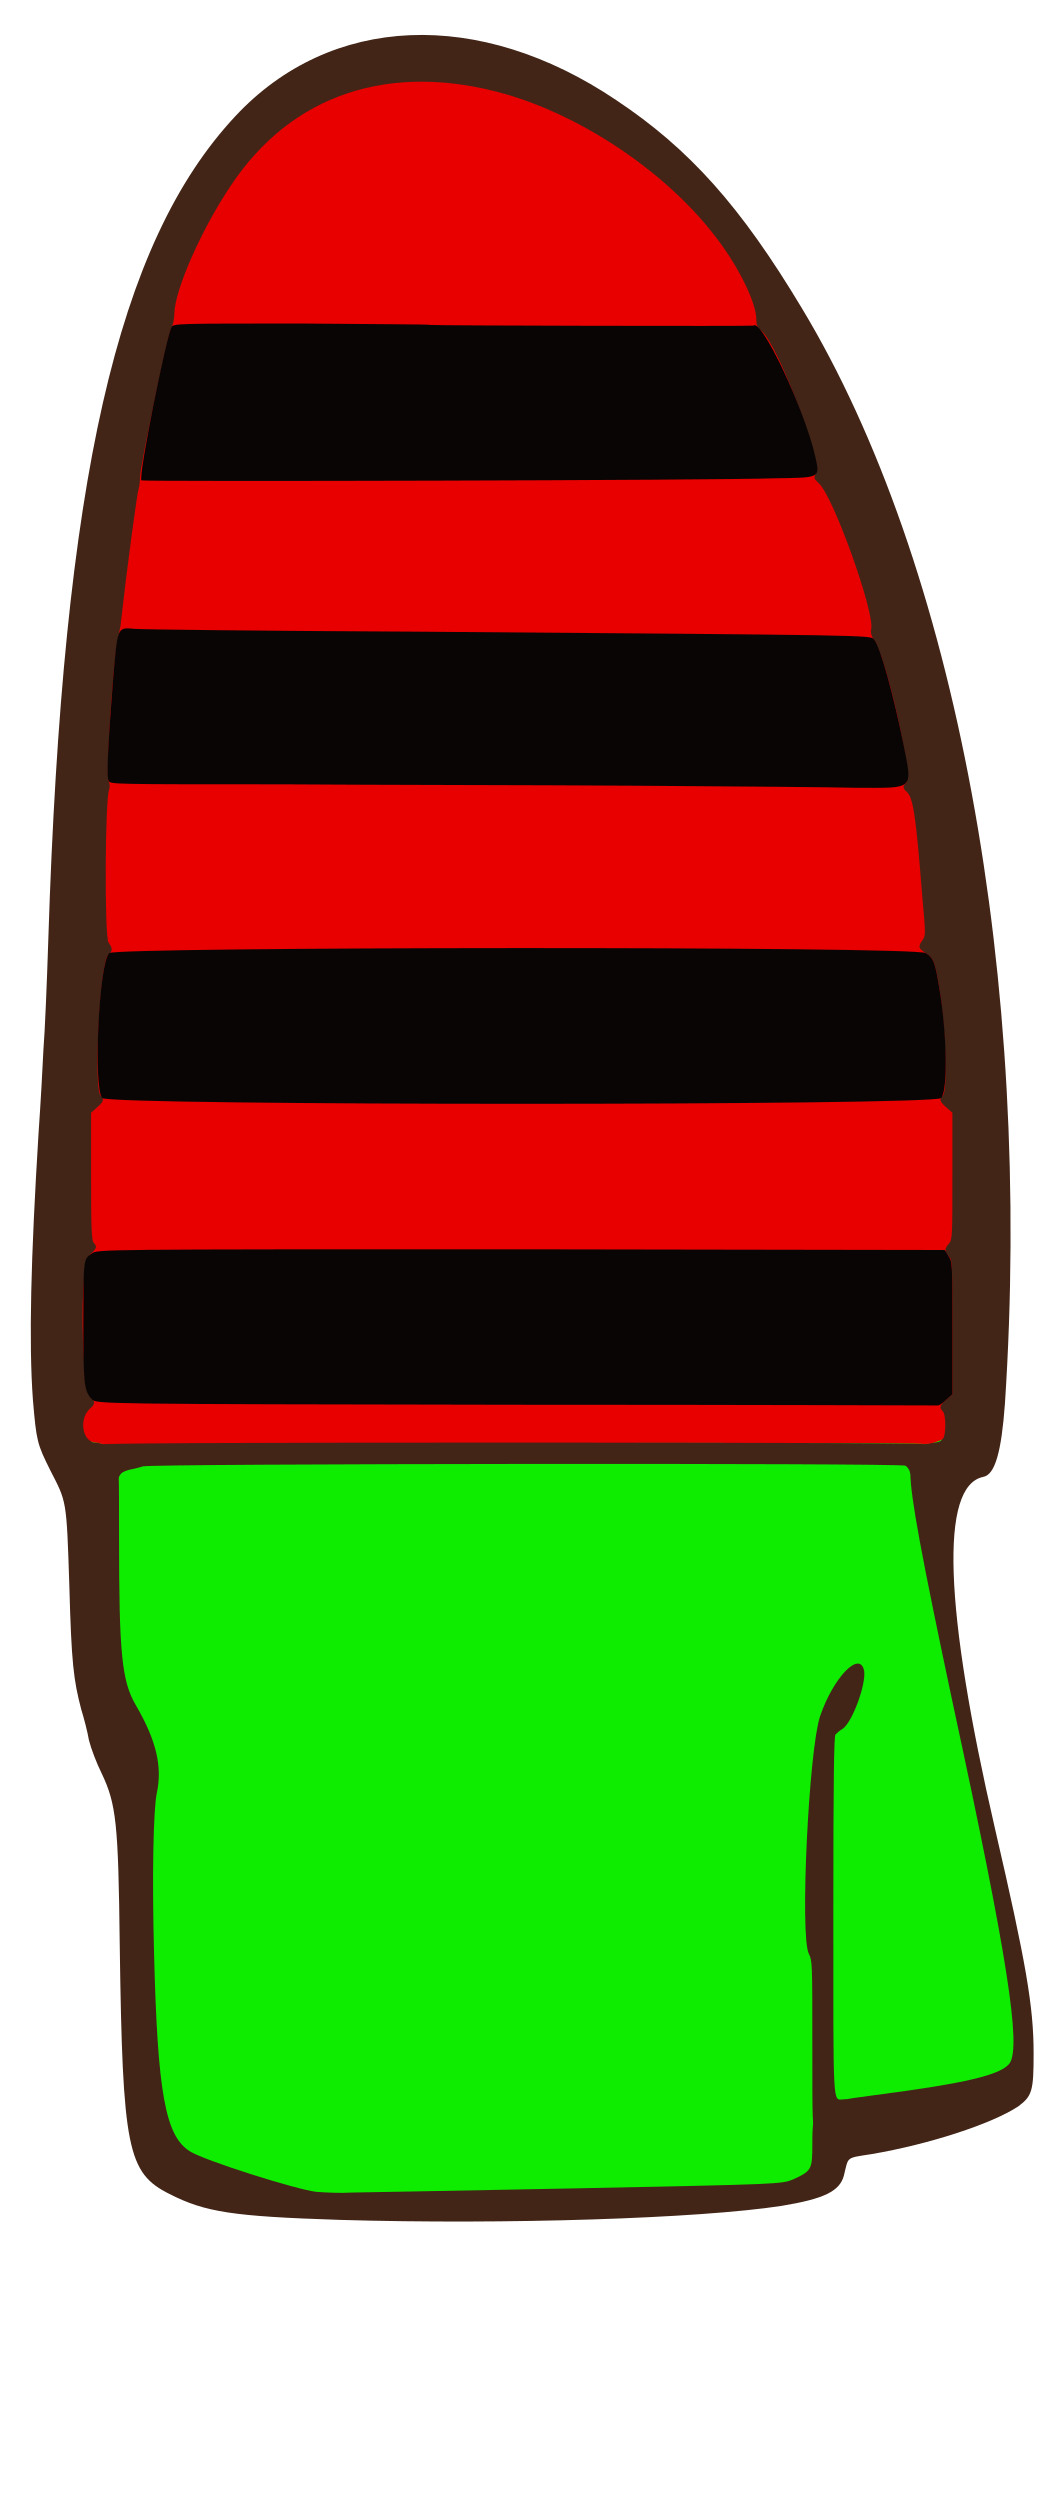
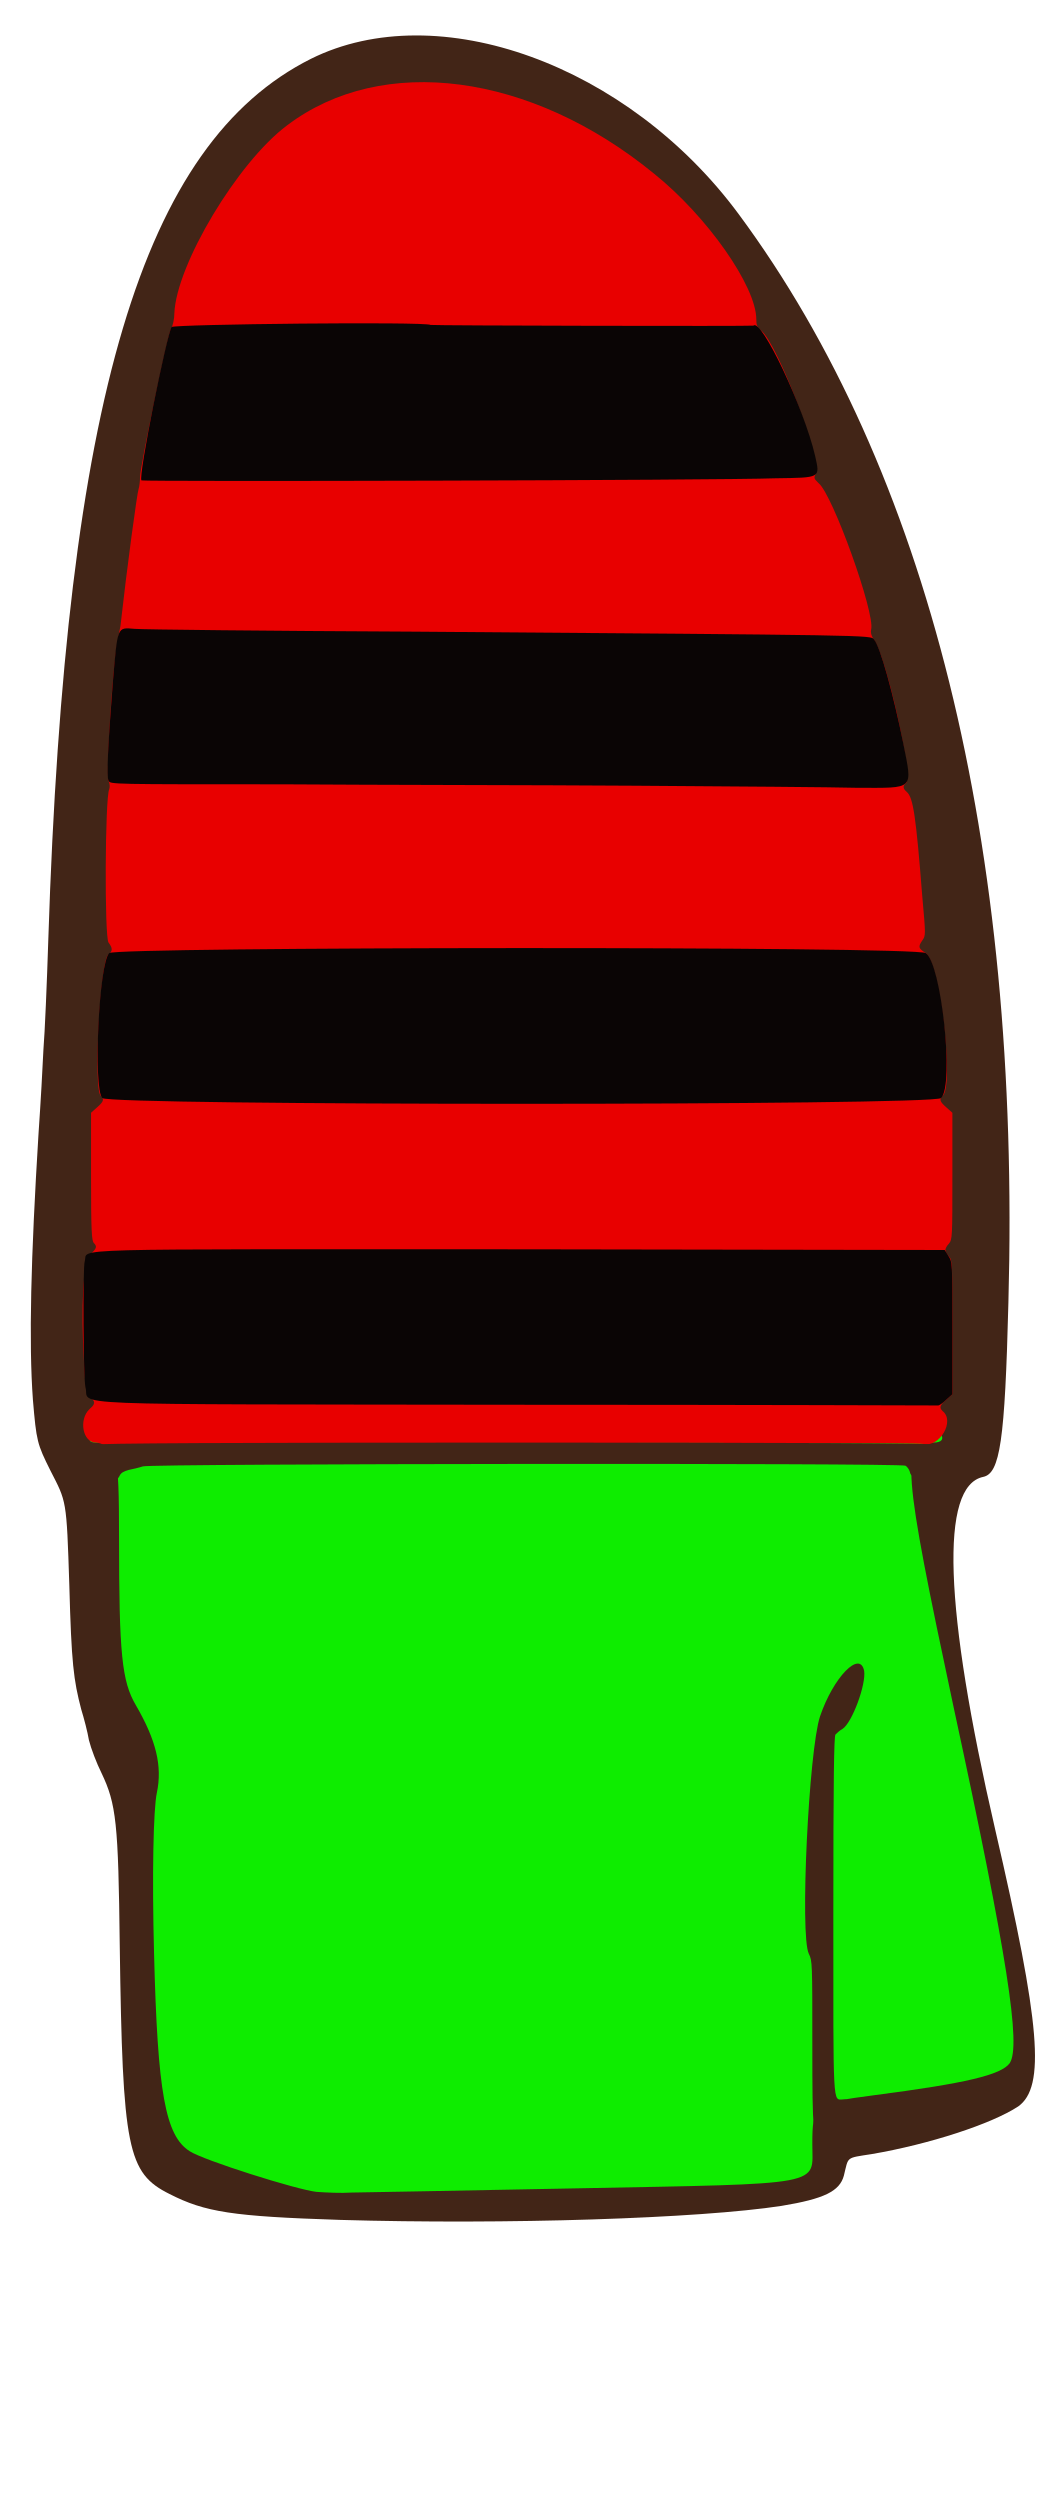
<svg xmlns="http://www.w3.org/2000/svg" viewBox="0 0 149 357" width="149" height="357">
-   <path class="c-outline" fill="#422517" d="M48.5 317C33.2 316.5 29.3 315.9 24.2 313.3C18.2 310.3 17.5 306.9 17.1 277.8C16.9 260.3 16.6 257.6 14.5 253.2C13.8 251.8 13 249.7 12.7 248.5C12.5 247.3 12 245.4 11.6 244.1C10.5 239.9 10.2 237.5 9.9 226.4C9.5 214 9.5 214.5 7.2 210C5.3 206.2 5.2 205.8 4.7 199.9C4.1 191.7 4.4 179.7 5.5 161.9C5.8 157.6 6.1 152.2 6.2 149.9C6.4 147.5 6.7 140.4 6.9 134.1C9 68.4 16.7 34.7 33.6 16.6C47.2 2 68.4 1.1 88 14.3C98.5 21.3 105.8 29.5 114.5 44C136.5 80.5 147.5 139.9 143.5 200.5C143 207.3 142.1 210.6 140.4 210.9C134.2 212.2 134.8 229.6 142.1 261.2C146.5 280.2 147.6 286.5 147.6 293.2C147.6 298.6 147.4 299.3 145.4 300.8C141.6 303.3 132.7 306.2 124.5 307.6C120.7 308.2 121.2 307.9 120.5 310.7C119.9 312.9 117.7 314 111.6 315C99.9 316.8 72.3 317.7 48.5 317Z" />
-   <path class="c-shorts" fill="#0eed00" d="M45.2 313C42.4 312.7 29.1 308.5 27.1 307.2C23.6 305 22.5 298.8 22 279C21.7 267.7 21.9 258.3 22.4 256C23.2 252.2 22.3 248.5 19.4 243.5C17.4 240.1 17 236.2 17 219.6C17 209.5 17 209.1 16.5 208.1C15.9 206.9 14.7 206 13.7 206C12.9 206 12.8 205.8 13.4 205.1C13.9 204.3 14.8 203.9 17.1 203.4C19.8 202.9 128.7 202.8 131.6 203.3C134.4 203.9 135.7 206 133.3 206C131.6 206 130 208.1 130 210.3C130 213.6 131.5 221.8 136.2 243.9C143.9 279.5 145.8 292.1 144.2 294.6C143 296.3 137.9 297.5 124.8 299.2C116.3 300.3 116 300.6 116 306.2C116 309.8 115.9 310 113.3 311.2C111.6 311.9 111.6 311.9 82.1 312.5C65.9 312.8 51.5 313.1 50.1 313.1C48.8 313.2 46.6 313.1 45.2 313Z" />
-   <path class="c-shirt" fill="#e80000" d="M14.9 206.4C14.6 206.2 14.1 206 13.7 206C11.8 206 11.2 202.7 12.8 201.2C13.4 200.7 13.5 200.4 13.4 200.1C12.2 198.5 12.2 198.5 12 194.5C11.5 186.6 11.9 180 12.9 179.1C13.8 178.3 13.9 178 13.4 177.5C13.1 177.2 13 175.9 13 168.1L13 158.9L13.9 158.1C14.8 157.3 14.9 157 14.4 156.5C13.3 155.6 14.3 137 15.5 136.3C16.1 135.8 16.1 135.4 15.5 134.6C14.9 133.8 15 113.8 15.6 112.7C15.7 112.4 15.7 112 15.5 111.5C15.1 110.6 16.1 94.8 16.8 91.6C16.9 90.9 17.1 89.9 17.2 89.4C18.1 81.3 19.6 70.2 19.8 69.8C19.9 69.5 20 68.7 20 68.1C20 66.7 23.9 48.1 24.4 47C24.7 46.5 24.9 45.5 24.9 44.7C25 41.3 28.8 32.7 32.9 26.6C41.6 13.4 55.8 8.7 72.4 13.5C83.6 16.8 95.5 24.9 102.4 34.1C105.6 38.3 108 43.3 108 45.6C108 46.4 108.1 46.7 108.7 47.2C111.1 49.2 117.4 65.9 116.5 67.6C116.2 68.3 116.2 68.3 116.9 69C118.9 70.6 125 87.6 124.4 89.9C124.3 90.3 124.4 90.7 124.7 91.2C126.5 93.4 130.4 110.9 129.4 111.8C128.9 112.2 128.9 112.6 129.5 113.1C130.4 113.9 130.8 116.5 131.7 128C132.2 133.6 132.2 133.6 131.7 134.3C131.1 135.2 131.1 135.4 132.2 136.1C133.3 136.8 133.5 137.3 134.1 140.9C135 146.2 135.4 155.9 134.6 156.5C134.1 157 134.2 157.3 135.1 158.1L136 158.9L136 167.9C136 176.6 136 177 135.5 177.6C135.2 177.9 135 178.3 135 178.5C135 178.7 135.2 179.1 135.5 179.4C136 180 136 180.4 136 189.6L136 199.1L135.1 199.9C134.2 200.7 134.1 201 134.6 201.5C135.1 201.9 135.1 204.7 134.7 205.4C134.4 205.8 132.5 206.3 131.9 206.2C130.2 205.9 18.7 206.1 17.3 206.4C15.4 206.8 15.5 206.8 14.9 206.4Z" />
-   <path class="c-stripes" fill="#0a0505" d="M73.8 200.6C13.7 200.5 13.7 200.5 13.1 199.8C12 198.6 11.9 197.7 11.9 188.9C11.9 179.8 11.9 179.8 13.1 179C13.9 178.4 13.9 178.4 74.4 178.4L134.9 178.5L135.4 179.3C136 180.2 136 180.2 136 189.6L136 199.1L135.1 199.9C134.6 200.4 134.1 200.7 134 200.7C133.9 200.7 106.8 200.6 73.8 200.6ZM14.6 156.8C13.3 155.4 14.1 137.5 15.6 136.1C16.6 135.2 130.6 135.1 132.2 136.1C133.3 136.8 133.5 137.3 134.1 140.9C135.2 147.2 135.4 155.7 134.4 156.8C133.4 157.9 15.6 157.9 14.6 156.8ZM90.6 112.2C76.6 112.1 54 112.1 40.4 112C15.8 112 15.8 112 15.5 111.5C15.2 110.9 15.4 106.6 16.1 97.6C16.8 89.3 16.7 89.6 19.2 89.8C20.2 89.9 38.2 90.1 59.2 90.2C125 90.7 124.3 90.7 124.8 91.3C125.7 92.3 127.6 99.3 129 106.2C130.3 112.9 130.7 112.5 122.5 112.5C119 112.4 104.7 112.3 90.6 112.2ZM20.2 68.6C19.7 68.1 23.8 47.8 24.5 46.7C24.9 46.2 25.1 46.2 43.1 46.2C53.1 46.3 61.4 46.3 61.5 46.4C61.7 46.5 107.5 46.6 107.6 46.5C108.7 45.4 114.8 58.2 116.4 65.1C117.1 68.3 117.3 68.2 110.7 68.3C102.7 68.6 20.3 68.8 20.2 68.6Z" />
+   <path class="c-outline" fill="#422517" d="M48.5 317C33.2 316.5 29.3 315.9 24.2 313.3C18.2 310.3 17.5 306.9 17.1 277.8C16.9 260.3 16.6 257.6 14.5 253.2C13.8 251.8 13 249.7 12.7 248.5C12.5 247.3 12 245.4 11.6 244.1C10.5 239.9 10.2 237.5 9.9 226.4C9.5 214 9.5 214.5 7.2 210C5.3 206.2 5.2 205.8 4.7 199.9C4.1 191.7 4.4 179.7 5.5 161.9C5.8 157.6 6.1 152.2 6.2 149.9C6.4 147.5 6.7 140.4 6.9 134.1C9.4 57 20.3 20.5 44.4 8.4C62.5 -0.6 89.7 9.2 105.5 30.6C132.5 67.1 145.8 120.5 144 186C143.5 205.8 142.8 210.4 140.4 210.9C134.2 212.2 134.8 229.6 142.1 261.2C148.6 289.2 149.3 298 145.4 300.8C141.6 303.3 132.7 306.2 124.5 307.6C120.7 308.2 121.2 307.9 120.5 310.7C119.9 312.9 117.7 314 111.6 315C99.9 316.8 72.3 317.7 48.5 317Z" />
+   <path class="c-shorts" fill="#0eed00" d="M45.2 313C42.4 312.7 29.1 308.5 27.1 307.2C23.6 305 22.5 298.8 22 279C21.7 267.7 21.9 258.3 22.4 256C23.2 252.2 22.3 248.5 19.4 243.5C17.4 240.1 17 236.2 17 219.6C17 207.2 16.7 206 13.7 206C11.4 206 14 204 17.1 203.4C19.8 202.9 128.7 202.8 131.6 203.3C134.4 203.9 135.7 206 133.3 206C128.6 206 128.8 209.2 136.2 243.9C143.9 279.5 145.8 292.1 144.2 294.6C143 296.3 137.9 297.5 124.8 299.2C116.3 300.3 116 300.6 116 306.2C116 312.2 118.3 311.8 82.1 312.5C65.9 312.8 51.5 313.1 50.1 313.1C48.8 313.2 46.6 313.1 45.2 313Z" />
+   <path class="c-shirt" fill="#e80000" d="M14.9 206.4C14.6 206.2 14.1 206 13.7 206C11.8 206 11.2 202.7 12.8 201.2C13.4 200.7 13.5 200.4 13.4 200.1C12.2 198.5 12.2 198.5 12 194.5C11.5 186.6 11.9 180 12.9 179.1C13.8 178.3 13.9 178 13.4 177.5C13.1 177.2 13 175.9 13 168.1L13 158.9L13.9 158.1C14.8 157.3 14.9 157 14.4 156.5C13.3 155.6 14.3 137 15.5 136.3C16.1 135.8 16.1 135.4 15.5 134.6C14.9 133.8 15 113.8 15.6 112.7C15.7 112.4 15.7 112 15.5 111.5C15.1 110.6 16.1 94.8 16.8 91.6C16.9 90.9 17.1 89.9 17.2 89.4C18.1 81.3 19.6 70.2 19.8 69.8C19.9 69.5 20 68.7 20 68.1C20 66.7 23.9 48.1 24.4 47C24.7 46.5 24.9 45.5 24.9 44.7C25.2 37.8 33.9 23.2 41 17.9C54.6 7.6 75.8 10.4 93.4 24.8C101 30.9 108 40.9 108 45.6C108 46.4 108.1 46.7 108.7 47.2C111.1 49.2 117.4 65.9 116.5 67.6C116.2 68.3 116.2 68.3 116.9 69C118.9 70.6 125 87.6 124.4 89.9C124.3 90.3 124.4 90.7 124.7 91.2C126.5 93.4 130.4 110.9 129.4 111.8C128.9 112.2 128.9 112.6 129.5 113.1C130.4 113.9 130.8 116.5 131.7 128C132.2 133.6 132.2 133.6 131.7 134.3C131.1 135.2 131.1 135.4 132.2 136.1C134.2 137.4 136.3 155.1 134.6 156.5C134.1 157 134.2 157.3 135.1 158.1L136 158.9L136 167.9C136 176.6 136 177 135.5 177.6C135.2 177.9 135 178.3 135 178.5C135 178.7 135.2 179.1 135.5 179.4C136 180 136 180.4 136 189.6L136 199.1L135.1 199.9C134.2 200.7 134.1 201 134.6 201.5C136.4 202.9 134.2 206.7 131.9 206.2C130.2 205.9 18.7 206.1 17.3 206.4C15.4 206.8 15.5 206.8 14.9 206.4Z" />
+   <path class="c-stripes" fill="#0a0505" d="M73.8 200.6C6.2 200.5 13 200.8 12.2 198.1C11.9 197 11.8 181 12.1 180.1C12.7 178.2 7.1 178.4 74.4 178.4L134.9 178.5L135.4 179.3C136 180.2 136 180.2 136 189.6L136 199.1L135.1 199.9C134.6 200.4 134.1 200.7 134 200.7C133.9 200.7 106.8 200.6 73.8 200.6ZM14.6 156.8C13.3 155.4 14.1 137.5 15.6 136.1C16.6 135.2 130.6 135.1 132.2 136.1C134.4 137.5 136.3 154.8 134.4 156.8C133.4 157.9 15.6 157.9 14.6 156.8ZM90.6 112.2C76.6 112.1 54 112.1 40.4 112C15.8 112 15.8 112 15.5 111.5C15.2 110.9 15.4 106.6 16.1 97.6C16.8 89.3 16.7 89.6 19.2 89.8C20.2 89.9 38.2 90.1 59.2 90.2C125 90.7 124.3 90.7 124.8 91.3C125.7 92.3 127.6 99.3 129 106.2C130.3 112.9 130.7 112.5 122.5 112.5C119 112.4 104.7 112.3 90.6 112.2ZM20.2 68.6C19.7 68.1 23.8 47.8 24.5 46.7C24.9 46.3 60.7 45.9 61.5 46.4C61.7 46.5 107.5 46.6 107.6 46.5C108.7 45.4 114.8 58.2 116.4 65.1C117.1 68.3 117.3 68.2 110.7 68.3C102.7 68.6 20.3 68.8 20.2 68.6Z" />
  <path class="c-outline" fill="#422517" d="M16.2 210.8C16.1 210.6 16 210 15.9 209.5C15.7 208.6 15.2 207.9 14 206.9C13.7 206.7 13.5 206.4 13.5 206.3C13.5 206.1 33.3 206 73.5 206C113.7 206 133.5 206.1 133.5 206.3C133.5 206.4 133.3 206.7 133 206.9C131.8 207.9 131.3 208.6 131 209.6C130.7 210.9 130.1 211.1 129.9 210.1C129.8 209.8 129.5 209.4 129.3 209.3C128.5 208.9 21.7 209 20.4 209.4C19.8 209.6 18.9 209.8 18.4 209.9C17.7 210.1 17.3 210.3 17.1 210.7C16.8 211.4 16.3 211.4 16.2 210.8Z" />
-   <path class="c-outline" fill="#422517" d="M116 292C116 280.3 116 280 115.5 279C114.2 276.4 115.5 249.9 117.1 245.1C119 239.5 122.8 235.6 123.4 238.6C123.7 240.5 121.7 246 120.3 246.9C119.9 247.1 119.5 247.5 119.3 247.7C119.1 248 119 253.6 119 273.5C119 301.4 118.9 299.8 120.4 299.8C120.9 299.8 121 299.8 120.9 300.1C120.8 300.4 120.8 300.6 120.8 300.6C120.8 300.7 120.3 300.8 119.8 300.9C118.5 301.1 117.8 301.6 117.3 302.8C117.1 303.3 116.7 303.8 116.5 303.8C116 303.9 116 303.5 116 292Z" />
+   <path class="c-outline" fill="#422517" d="M116 292C116 280.3 116 280 115.5 279C114.2 276.4 115.5 249.9 117.1 245.1C119 239.5 122.8 235.6 123.4 238.6C123.7 240.5 121.7 246 120.3 246.9C119.9 247.1 119.5 247.5 119.3 247.7C119.1 248 119 253.6 119 273.5C119 301.4 118.9 299.8 120.4 299.8C120.9 299.8 121 299.8 120.9 300.1C120.8 300.4 120.8 300.6 120.8 300.6C120.8 300.7 120.3 300.8 119.8 300.9C118.5 301.1 117.8 301.6 117.3 302.8C116.1 305.6 116 305 116 292Z" />
</svg>
